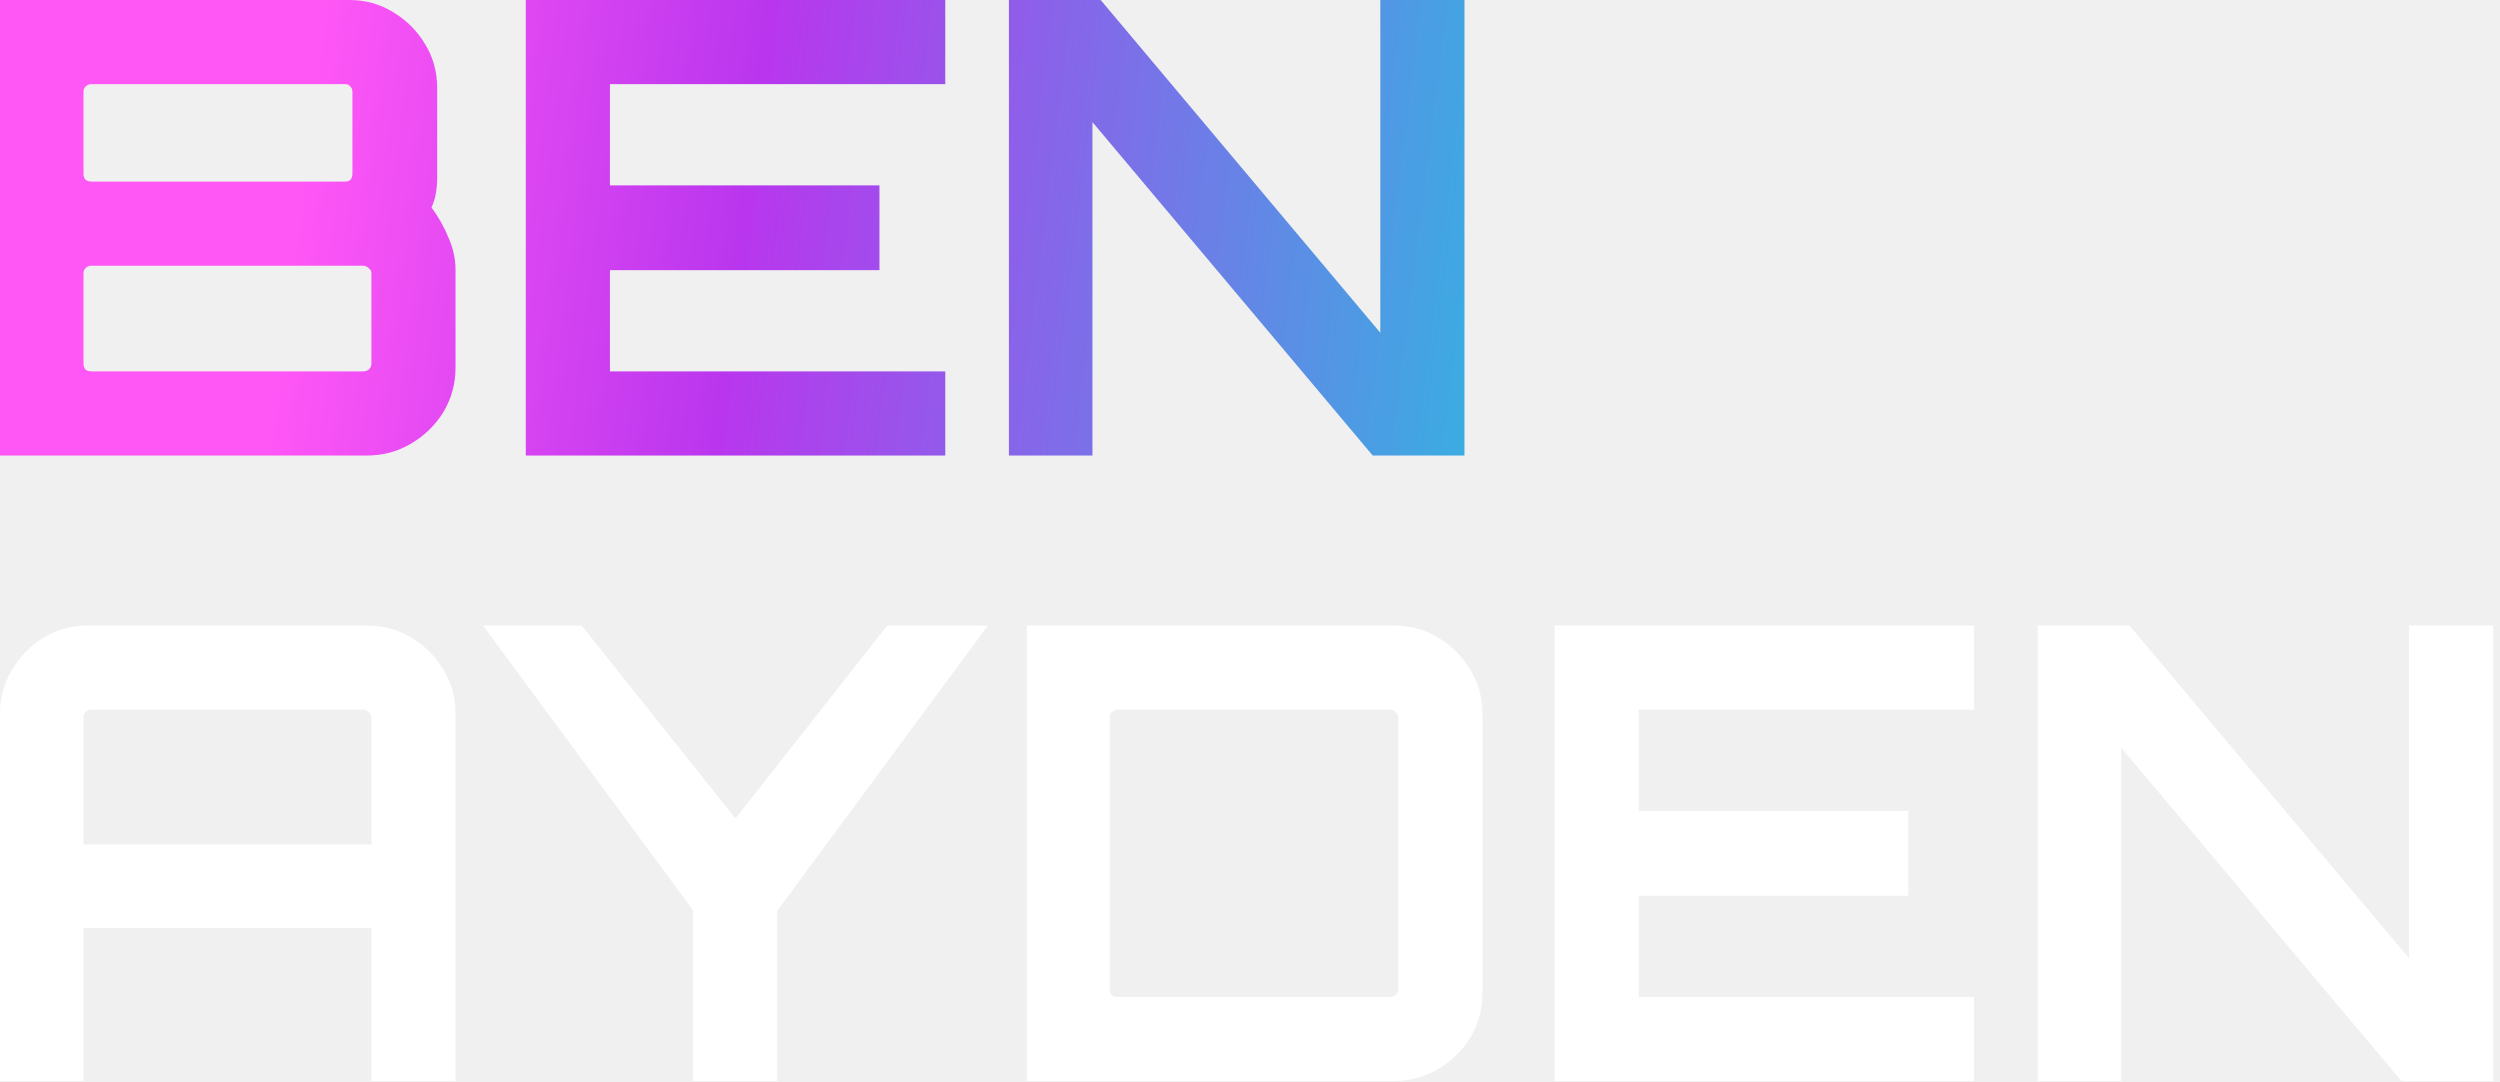
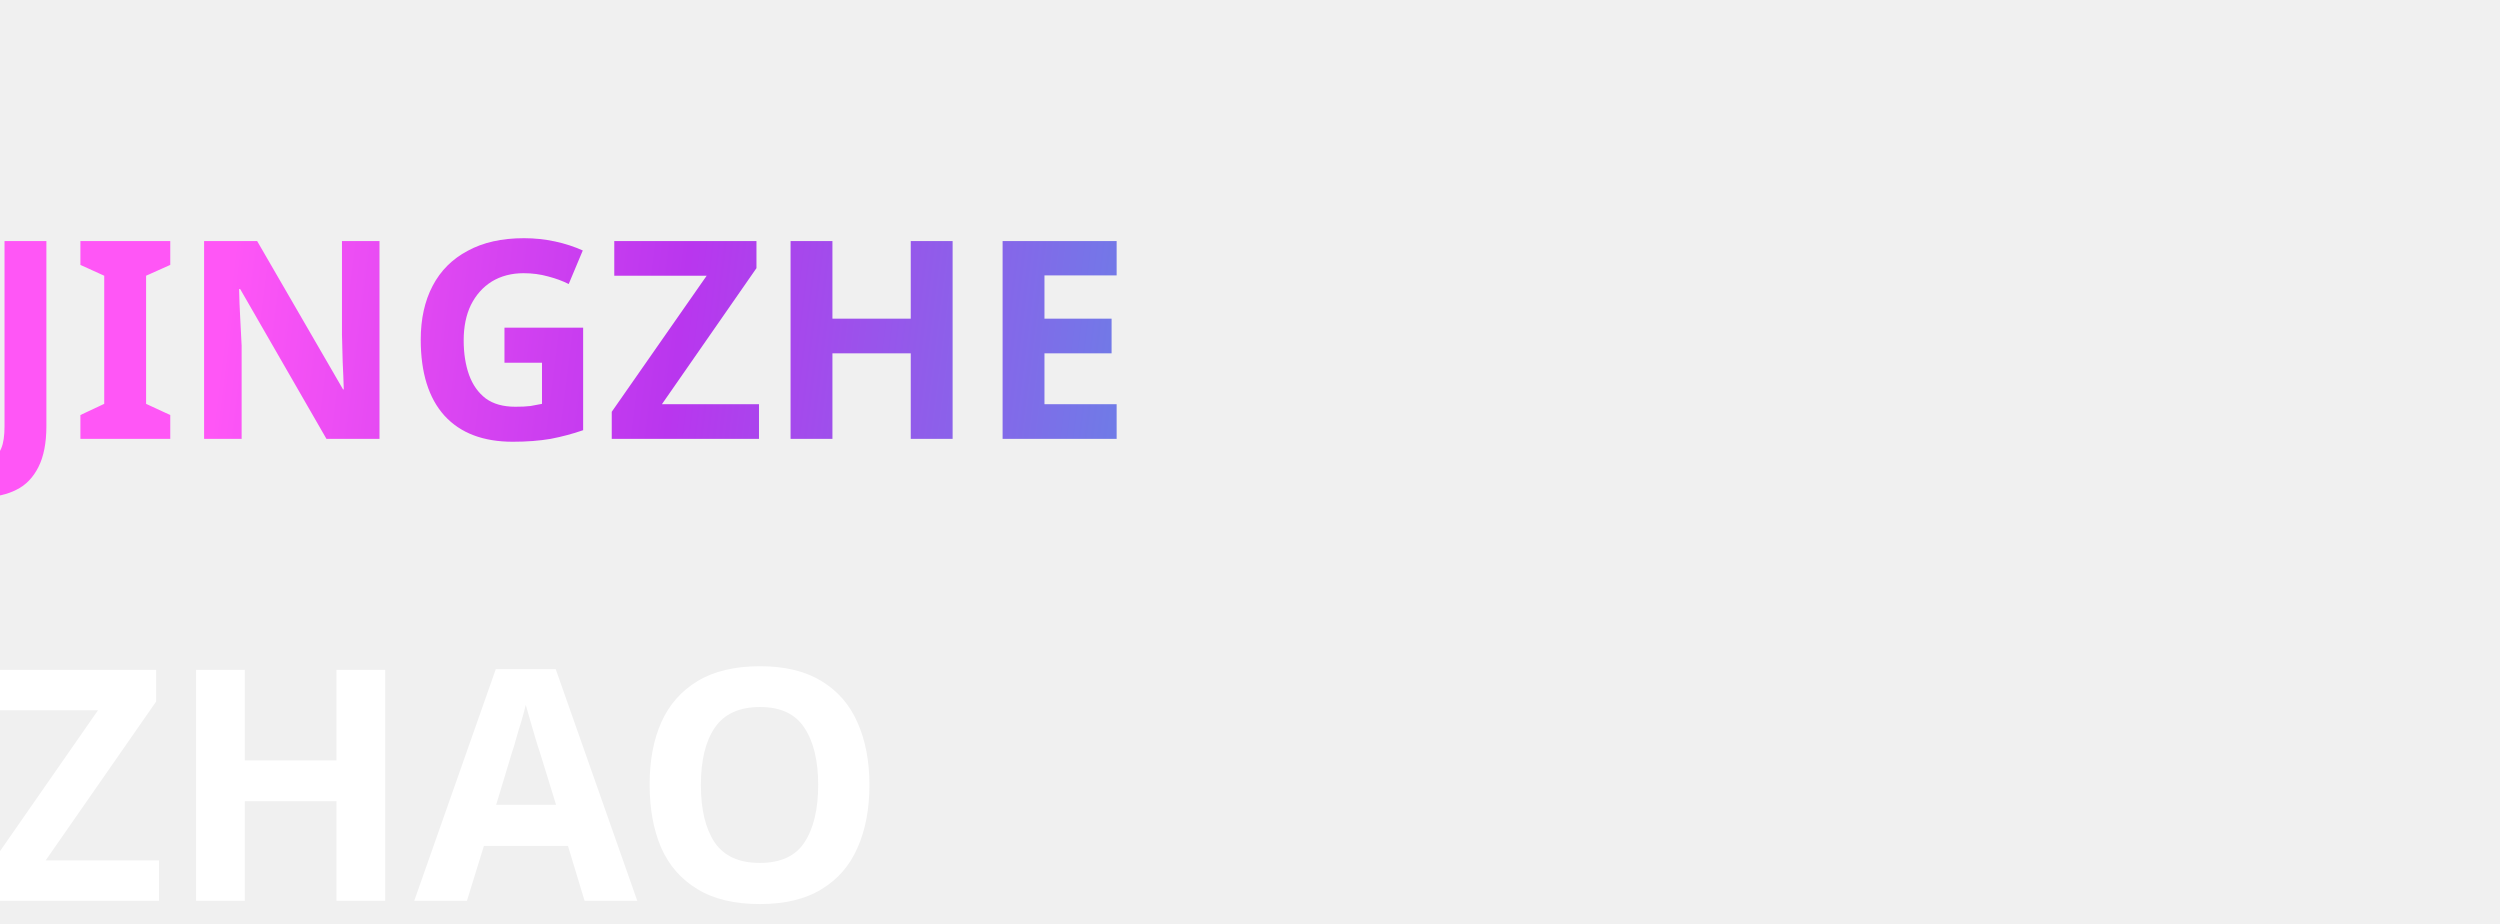
- <svg xmlns="http://www.w3.org/2000/svg" width="111" height="48" viewBox="0 0 111 48" fill="none">
-   <path d="M0 48V31.679C0 30.967 0.178 30.321 0.534 29.741C0.89 29.141 1.358 28.664 1.938 28.308C2.538 27.952 3.193 27.774 3.905 27.774H16.293C17.005 27.774 17.66 27.952 18.259 28.308C18.859 28.664 19.336 29.141 19.692 29.741C20.048 30.321 20.226 30.967 20.226 31.679V48H16.49V41.202H3.708V48H0ZM3.708 37.494H16.49V31.847C16.49 31.754 16.452 31.679 16.377 31.623C16.302 31.548 16.218 31.51 16.125 31.51H4.045C3.952 31.51 3.867 31.548 3.792 31.623C3.736 31.679 3.708 31.754 3.708 31.847V37.494Z" fill="white" />
-   <path d="M30.771 48V40.415L21.445 27.774H25.827L32.653 36.342L39.395 27.774H43.862L34.507 40.443V48H30.771Z" fill="white" />
-   <path d="M45.594 48V27.774H61.887C62.599 27.774 63.254 27.952 63.853 28.308C64.453 28.664 64.93 29.141 65.286 29.741C65.642 30.321 65.82 30.967 65.82 31.679V44.095C65.82 44.807 65.642 45.462 65.286 46.062C64.93 46.642 64.453 47.111 63.853 47.466C63.254 47.822 62.599 48 61.887 48H45.594ZM49.611 44.264H61.718C61.812 44.264 61.897 44.236 61.971 44.18C62.046 44.105 62.084 44.02 62.084 43.927V31.847C62.084 31.754 62.046 31.679 61.971 31.623C61.897 31.548 61.812 31.51 61.718 31.51H49.611C49.517 31.51 49.433 31.548 49.358 31.623C49.302 31.679 49.274 31.754 49.274 31.847V43.927C49.274 44.02 49.302 44.105 49.358 44.18C49.433 44.236 49.517 44.264 49.611 44.264Z" fill="white" />
-   <path d="M69.022 48V27.774H87.647V31.51H72.758V36.005H84.725V39.769H72.758V44.264H87.647V48H69.022Z" fill="white" />
-   <path d="M90.473 48V27.774H94.547L106.963 42.55V27.774H110.699V48H106.626L94.181 33.196V48H90.473Z" fill="white" />
-   <path d="M0 20.226V0H15.507C16.218 0 16.864 0.178 17.445 0.534C18.044 0.89 18.522 1.367 18.878 1.966C19.233 2.547 19.411 3.193 19.411 3.905V7.866C19.411 8.109 19.393 8.343 19.355 8.568C19.318 8.793 19.252 9.008 19.159 9.214C19.477 9.645 19.73 10.094 19.917 10.562C20.123 11.031 20.226 11.499 20.226 11.967V16.321C20.226 17.033 20.048 17.688 19.692 18.288C19.336 18.868 18.859 19.336 18.259 19.692C17.66 20.048 17.005 20.226 16.293 20.226H0ZM4.045 16.49H16.125C16.218 16.49 16.302 16.462 16.377 16.405C16.452 16.331 16.49 16.246 16.49 16.153V12.136C16.49 12.042 16.452 11.967 16.377 11.911C16.302 11.836 16.218 11.799 16.125 11.799H4.045C3.952 11.799 3.867 11.836 3.792 11.911C3.736 11.967 3.708 12.042 3.708 12.136V16.153C3.708 16.246 3.736 16.331 3.792 16.405C3.867 16.462 3.952 16.49 4.045 16.49ZM4.045 8.062H15.338C15.432 8.062 15.507 8.034 15.563 7.978C15.619 7.903 15.647 7.819 15.647 7.725V4.073C15.647 3.98 15.619 3.905 15.563 3.849C15.507 3.774 15.432 3.736 15.338 3.736H4.045C3.952 3.736 3.867 3.774 3.792 3.849C3.736 3.905 3.708 3.98 3.708 4.073V7.725C3.708 7.819 3.736 7.903 3.792 7.978C3.867 8.034 3.952 8.062 4.045 8.062Z" fill="url(#paint0_linear_994_94)" />
-   <path d="M23.345 20.226V0H41.97V3.736H27.081V8.231H39.048V11.995H27.081V16.49H41.97V20.226H23.345Z" fill="url(#paint1_linear_994_94)" />
-   <path d="M44.796 20.226V0H48.87L61.286 14.776V0H65.022V20.226H60.949L48.505 5.422V20.226H44.796Z" fill="url(#paint2_linear_994_94)" />
+ <svg xmlns="http://www.w3.org/2000/svg" width="230" height="85" viewBox="7 1 100 40" fill="none">
  <defs>
    <linearGradient id="paint0_linear_994_94" x1="0" y1="0" x2="77.846" y2="9.738" gradientUnits="userSpaceOnUse">
      <stop offset="0.183" stop-color="#FF56F6" />
      <stop offset="0.433" stop-color="#B936EE" />
      <stop offset="0.854" stop-color="#3BACE2" />
      <stop offset="1" stop-color="#406AFF" />
    </linearGradient>
    <linearGradient id="paint1_linear_994_94" x1="0" y1="0" x2="77.846" y2="9.738" gradientUnits="userSpaceOnUse">
      <stop offset="0.183" stop-color="#FF56F6" />
      <stop offset="0.433" stop-color="#B936EE" />
      <stop offset="0.854" stop-color="#3BACE2" />
      <stop offset="1" stop-color="#406AFF" />
    </linearGradient>
    <linearGradient id="paint2_linear_994_94" x1="0" y1="0" x2="77.846" y2="9.738" gradientUnits="userSpaceOnUse">
      <stop offset="0.183" stop-color="#FF56F6" />
      <stop offset="0.433" stop-color="#B936EE" />
      <stop offset="0.854" stop-color="#3BACE2" />
      <stop offset="1" stop-color="#406AFF" />
    </linearGradient>
  </defs>
+   <g font-family="'Share Tech', 'Share Tech Mono', sans-serif" font-weight="700">
+     <text x="2" y="20" font-size="12" fill="url(#paint0_linear_994_94)">JINGZHE</text>
+     <text x="2" y="40" font-size="14" fill="#FFFFFF">ZHAO</text>
+   </g>
</svg>
